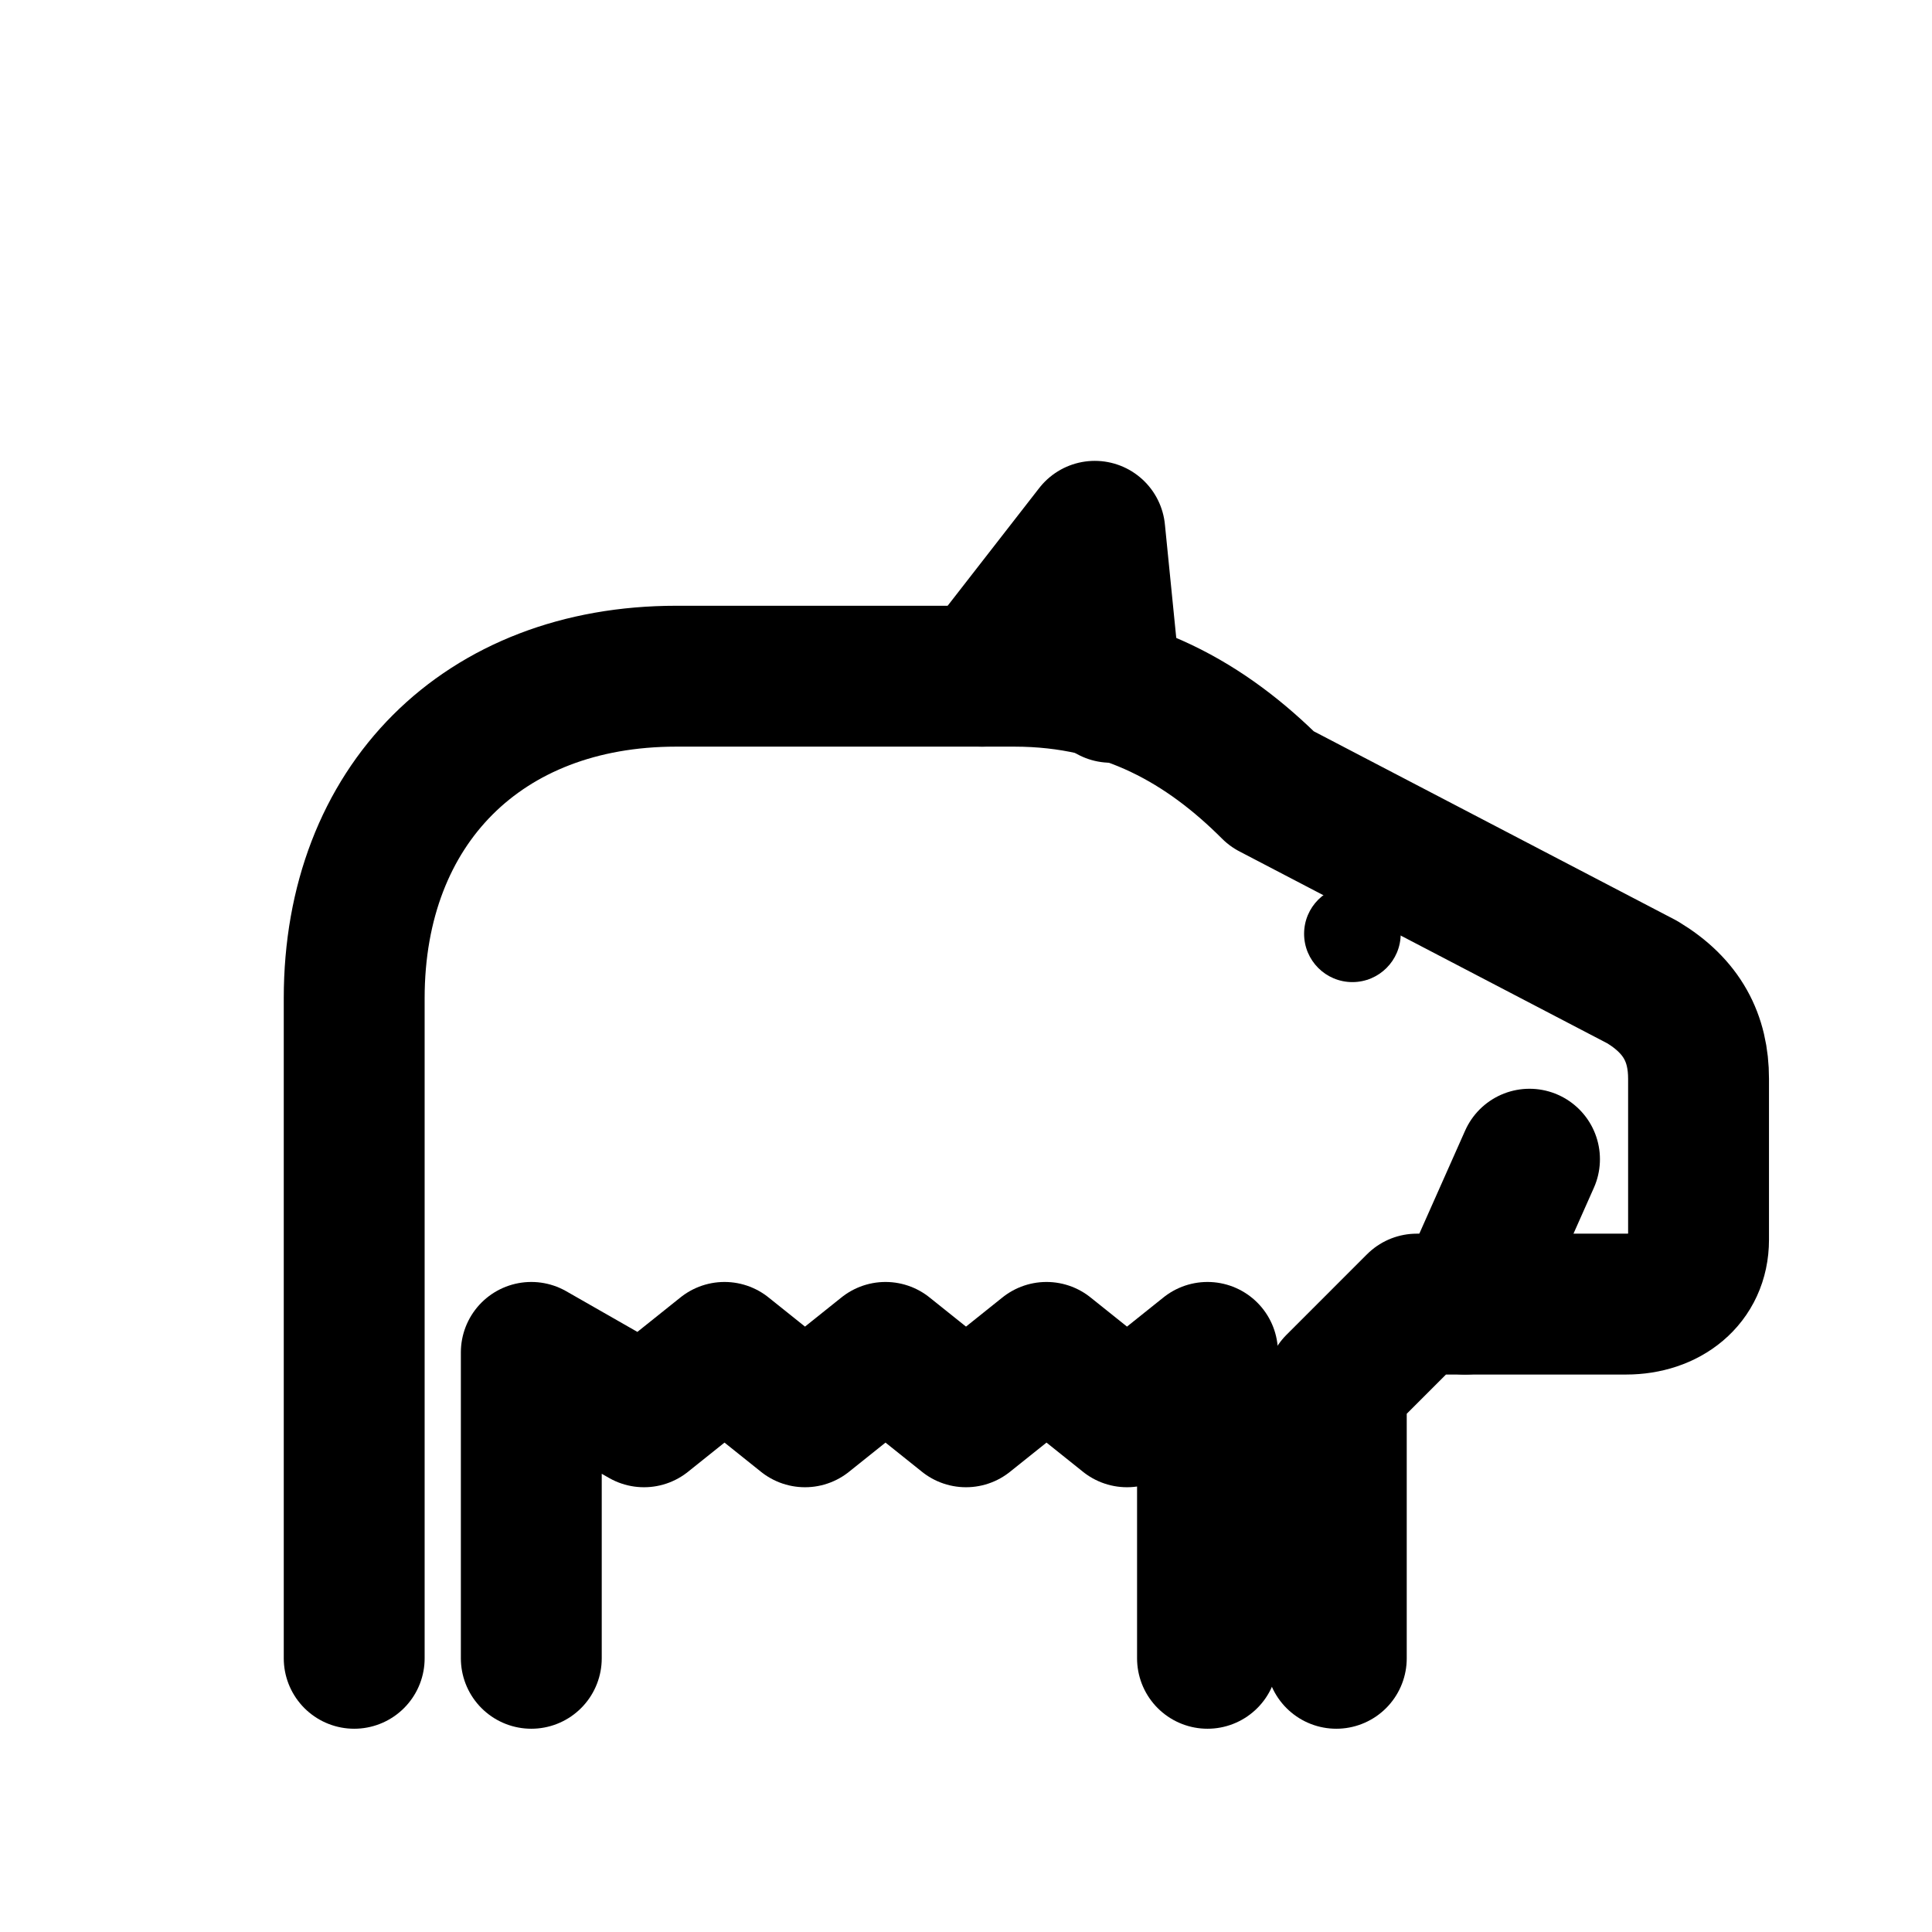
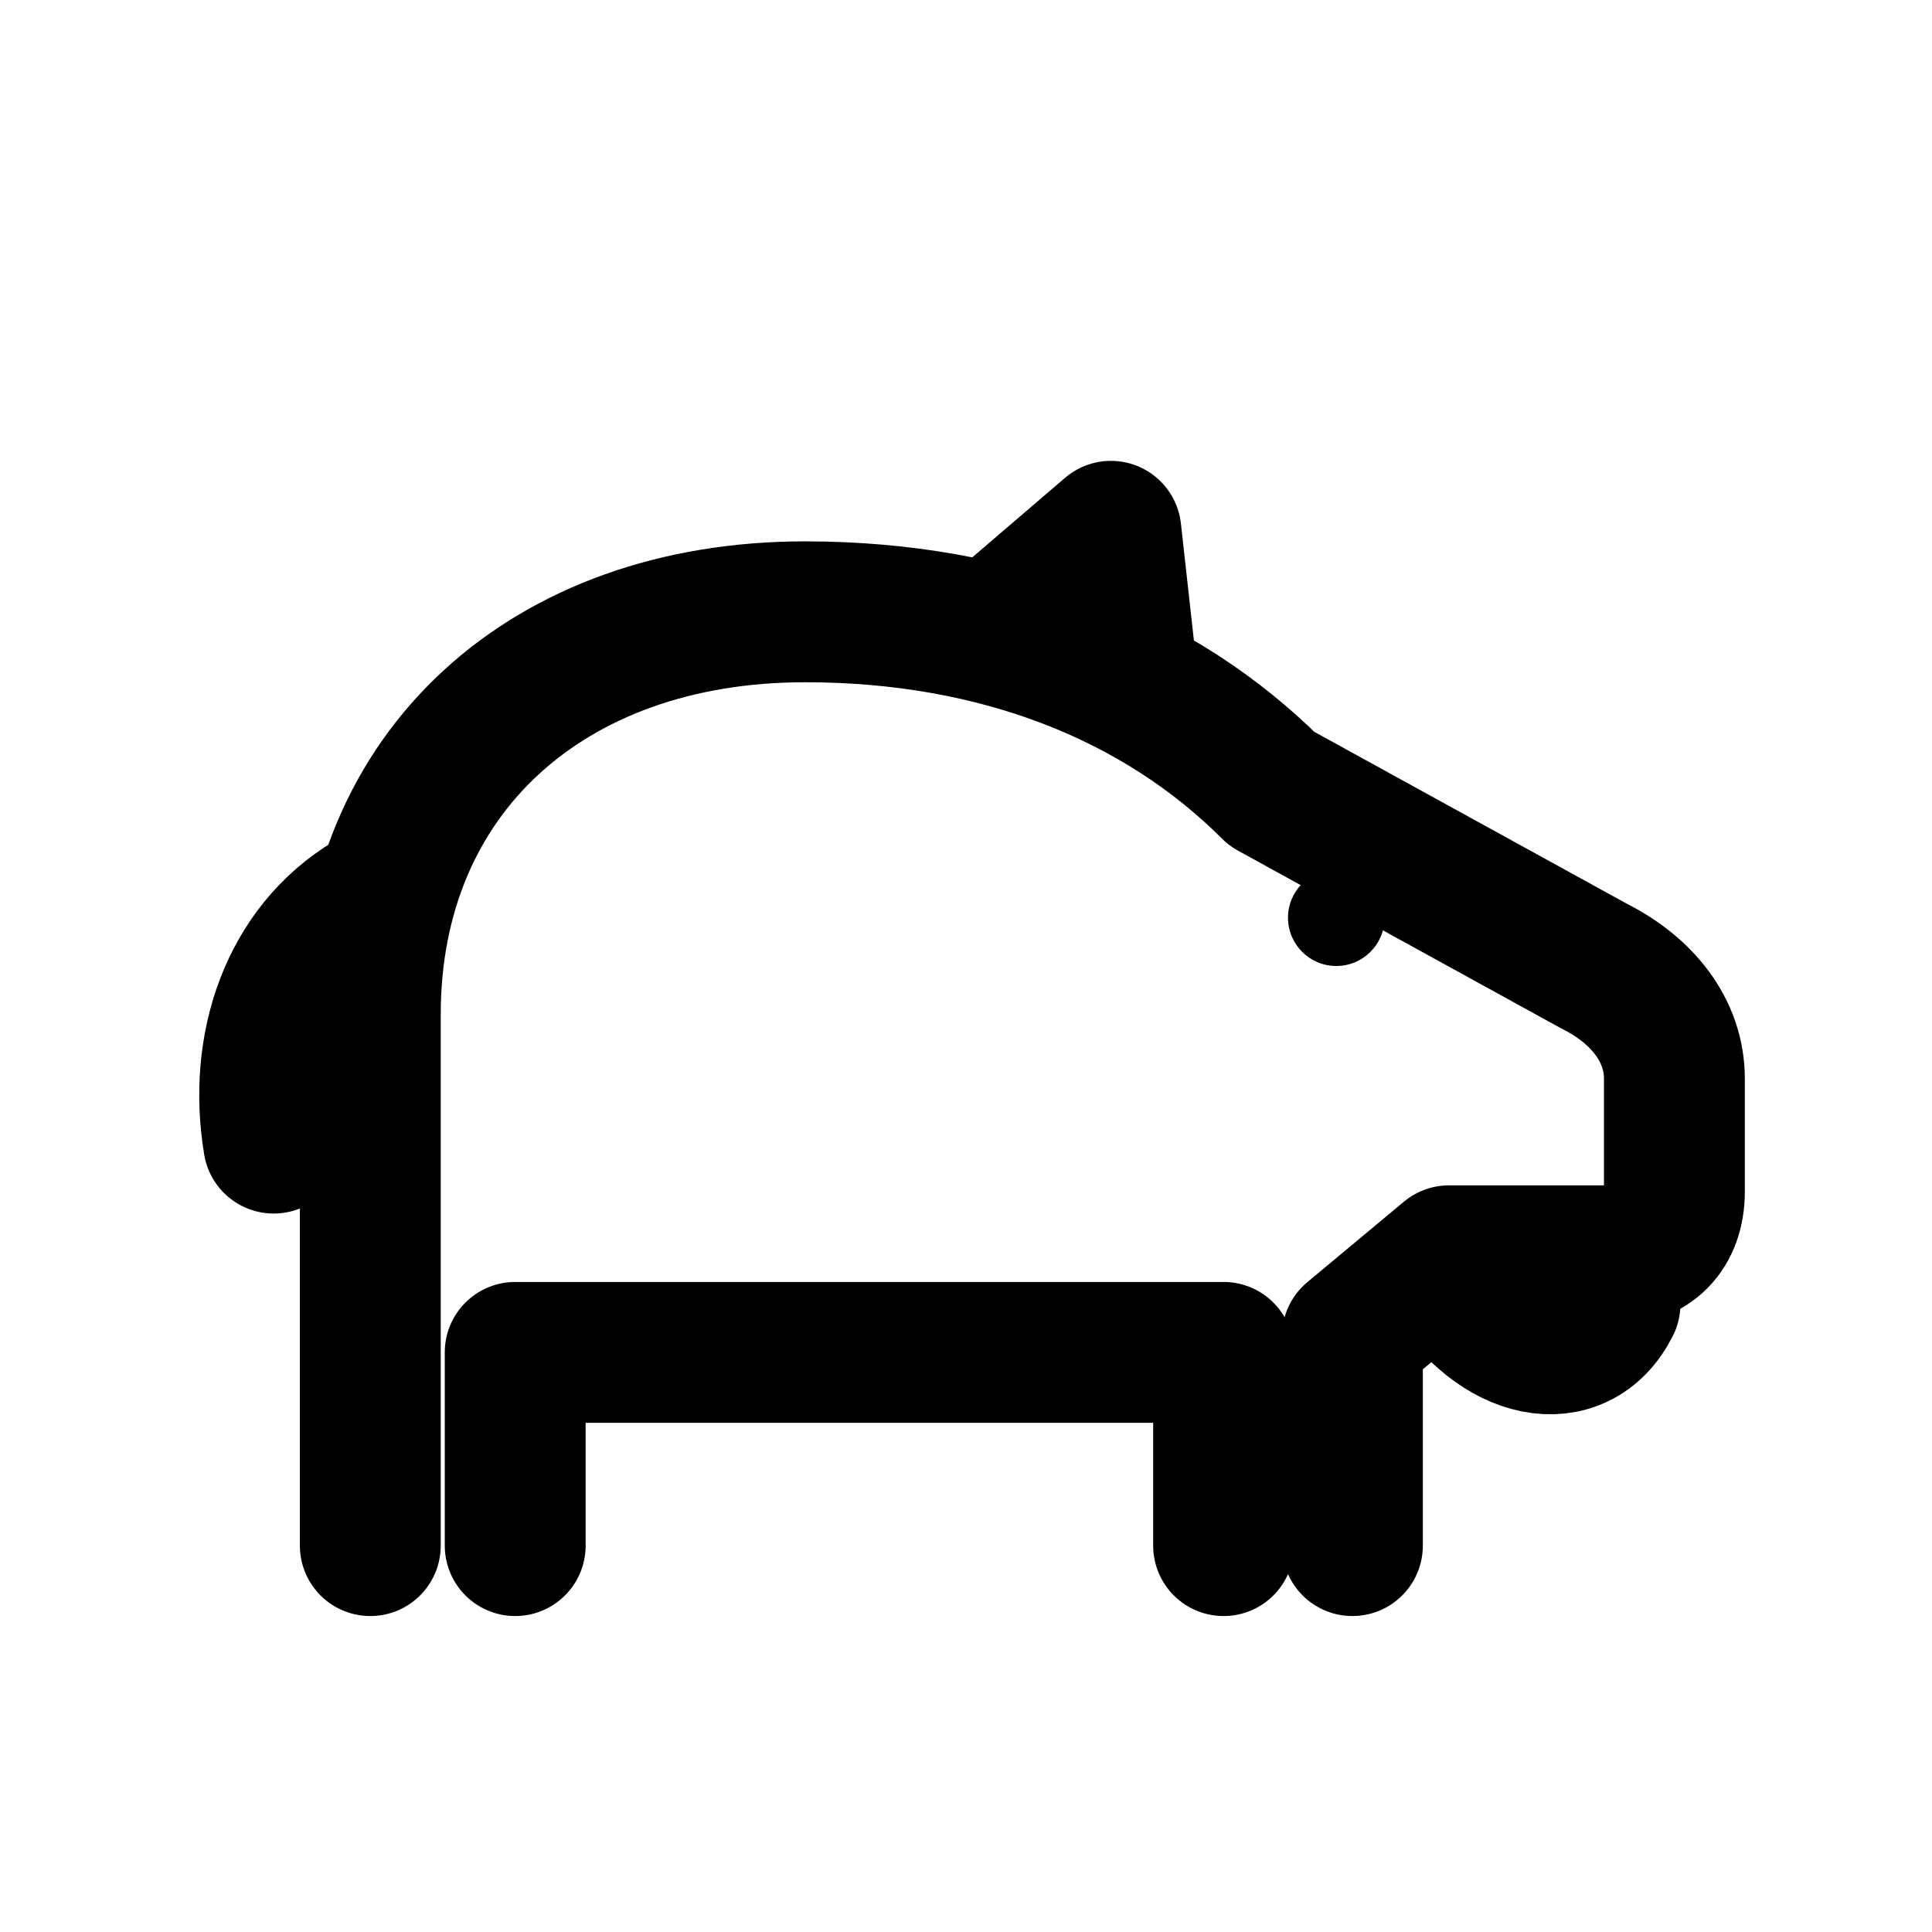
<svg xmlns="http://www.w3.org/2000/svg" width="24" height="24" viewBox="0 0 24 24" fill="none" stroke="currentColor" stroke-width="1.75" stroke-linecap="round" stroke-linejoin="round" class="afroicon afroicon-hylochere">
-   <path d="M4.4 20.6V12.4C4.4 10 6 8.4 8.4 8.4H12.6C14 8.4 15 9 15.8 9.8L20.4 12.2C20.9 12.5 21.1 12.9 21.1 13.4V15.4C21.1 15.9 20.7 16.2 20.2 16.2H17.6L16.6 17.2V20.6" />
-   <path d="M15 20.6V16.8L14 17.6L13 16.8L12 17.6L11 16.8L10 17.6L9 16.8L8 17.6L6.6 16.8V20.6" />
-   <path d="M13.8 8.6L13.6 6.6L12.2 8.4" />
-   <path d="M18.2 16.2L19 14.4" />
-   <circle cx="16.8" cy="11.6" r="0.6" fill="currentColor" stroke="none" />
+   <path d="M4.6 19.2V12.6C4.6 9.6 6.8 7.6 10 7.6C12.4 7.6 14.4 8.4 15.8 9.8L19.8 12C20.4 12.3 20.8 12.8 20.8 13.4V14.8C20.8 15.3 20.5 15.6 20 15.6H18L16.8 16.6V19.2" />
+   <path d="M15.2 19.2V16.8H6.4V19.2" />
+   <path d="M14 8.4L13.8 6.6L12.4 7.8" />
+   <path d="M18 15.8C18.6 16.8 19.6 17 20 16.2" />
+   <path d="M4.6 11.2C3.6 11.8 3.2 13 3.4 14.2" />
+   <circle cx="16.6" cy="11.4" r="0.6" fill="currentColor" stroke="none" />
</svg>
